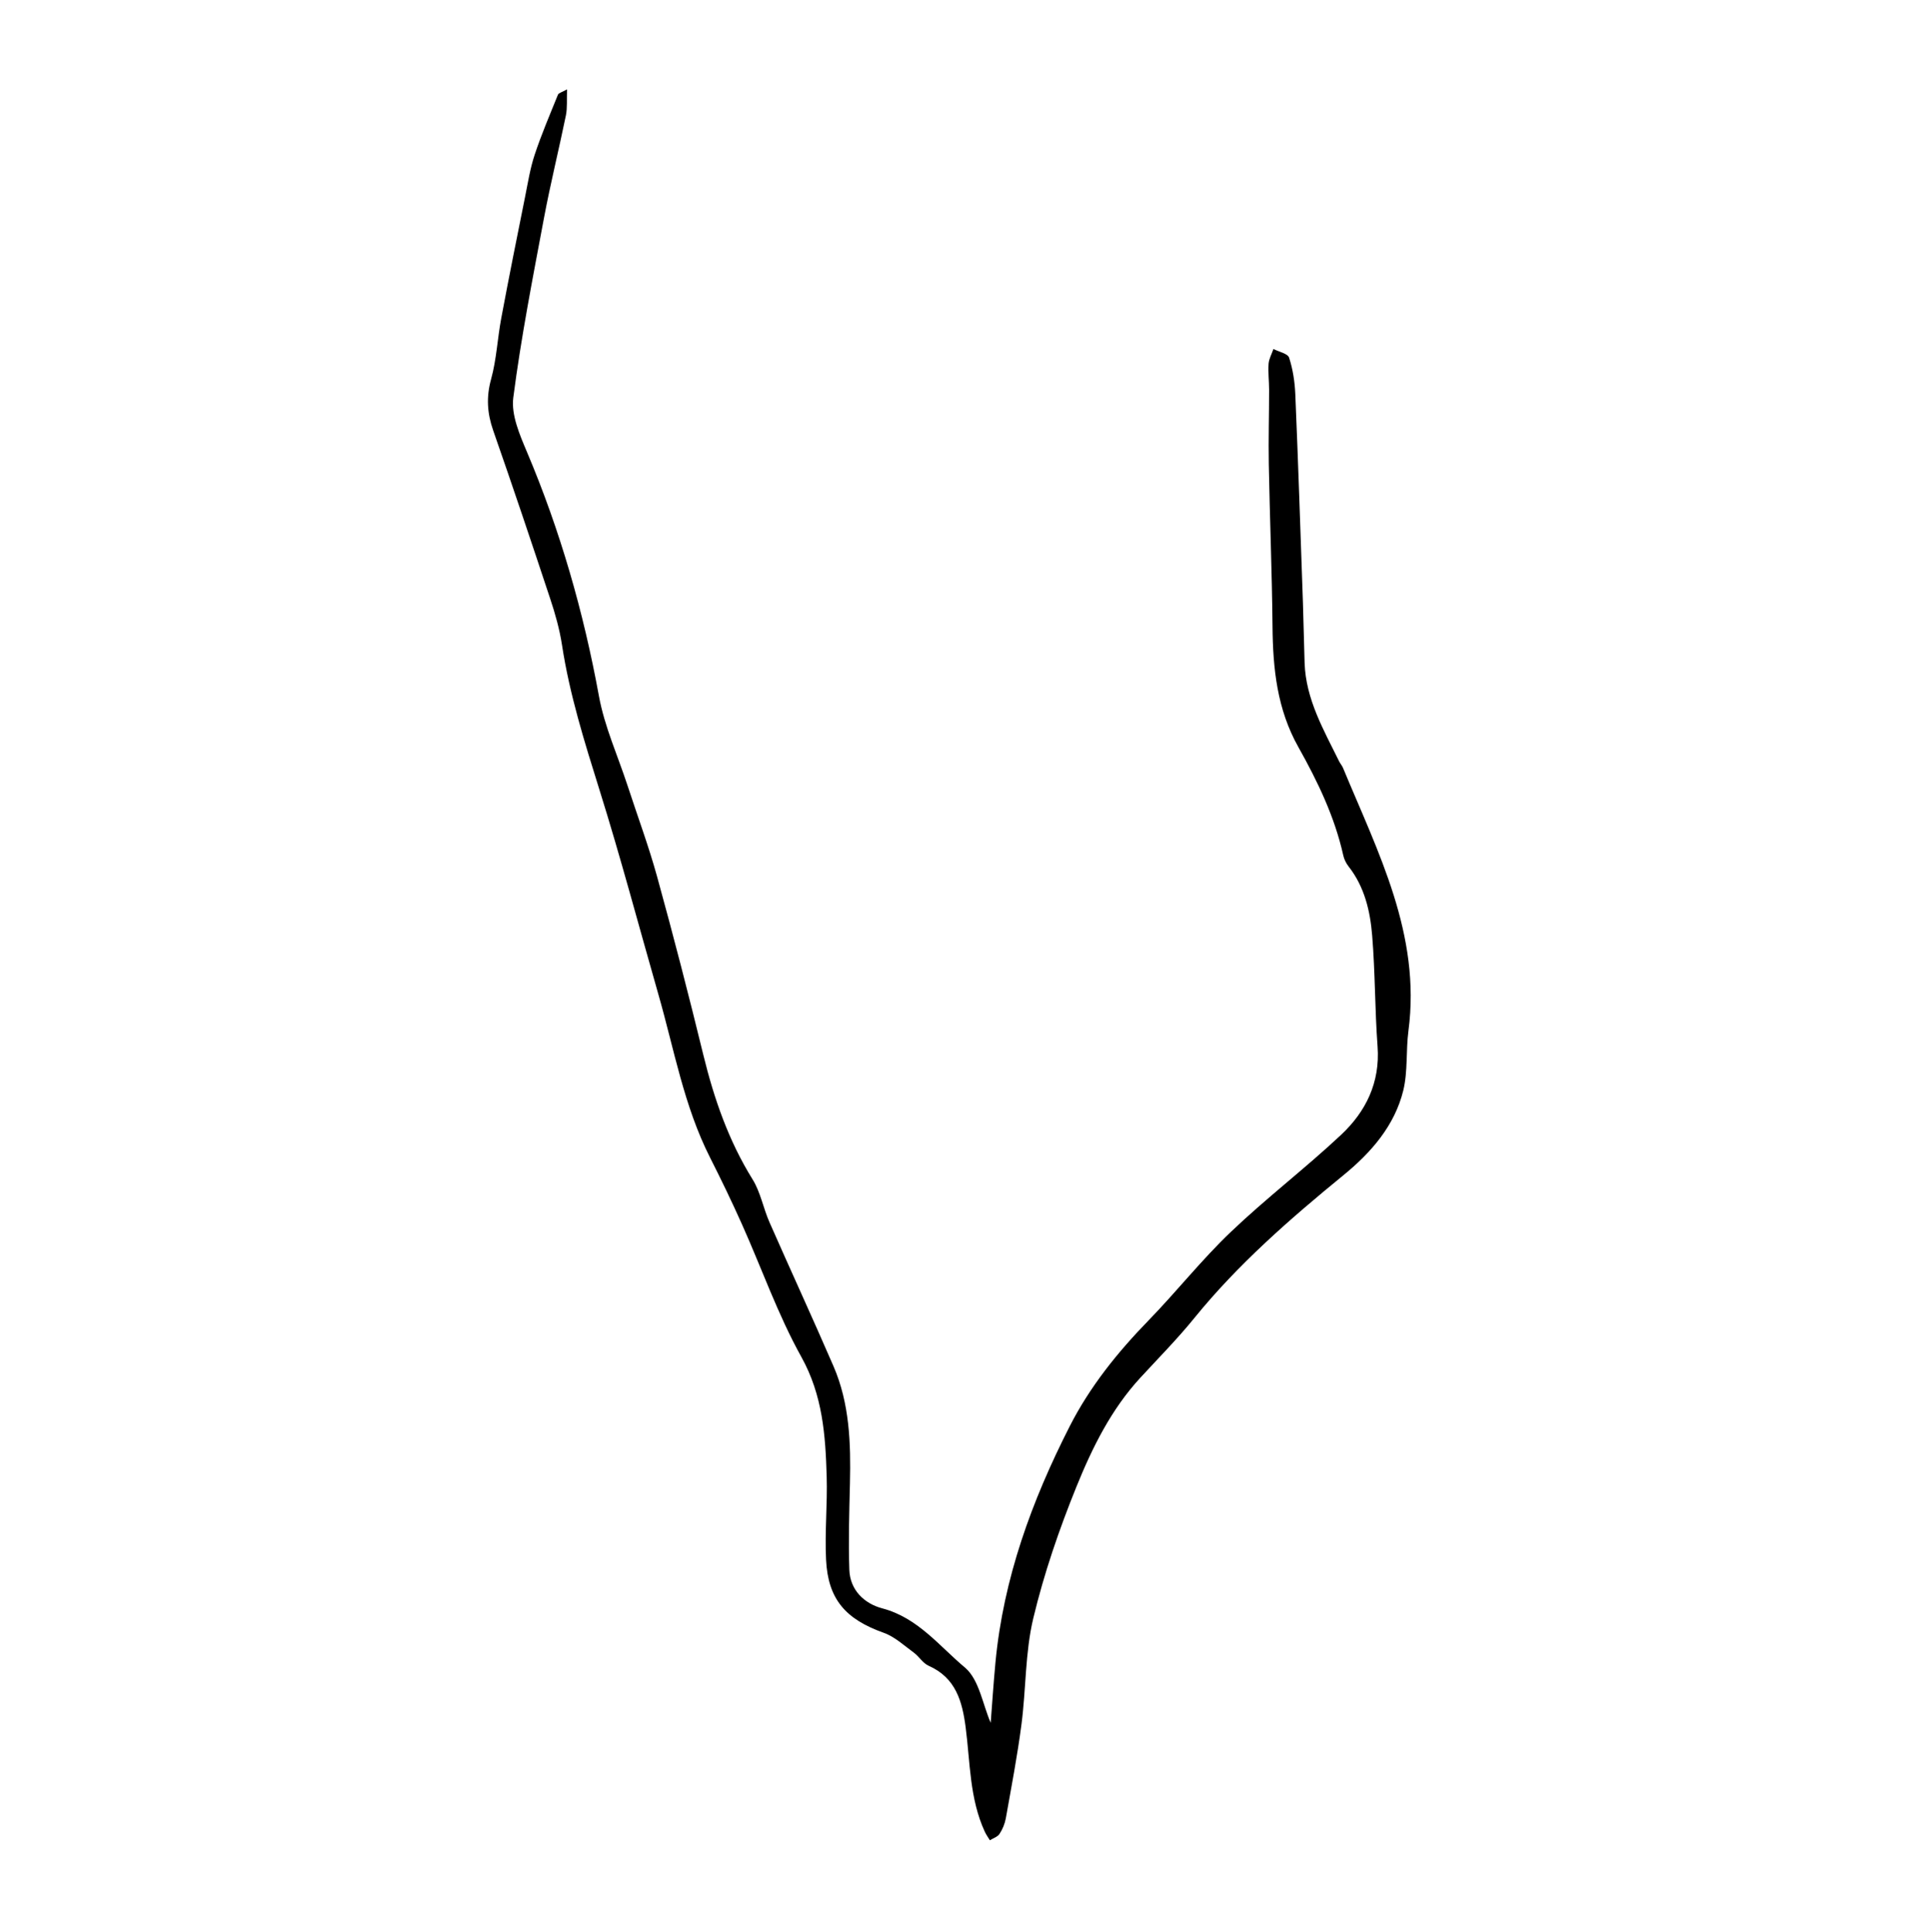
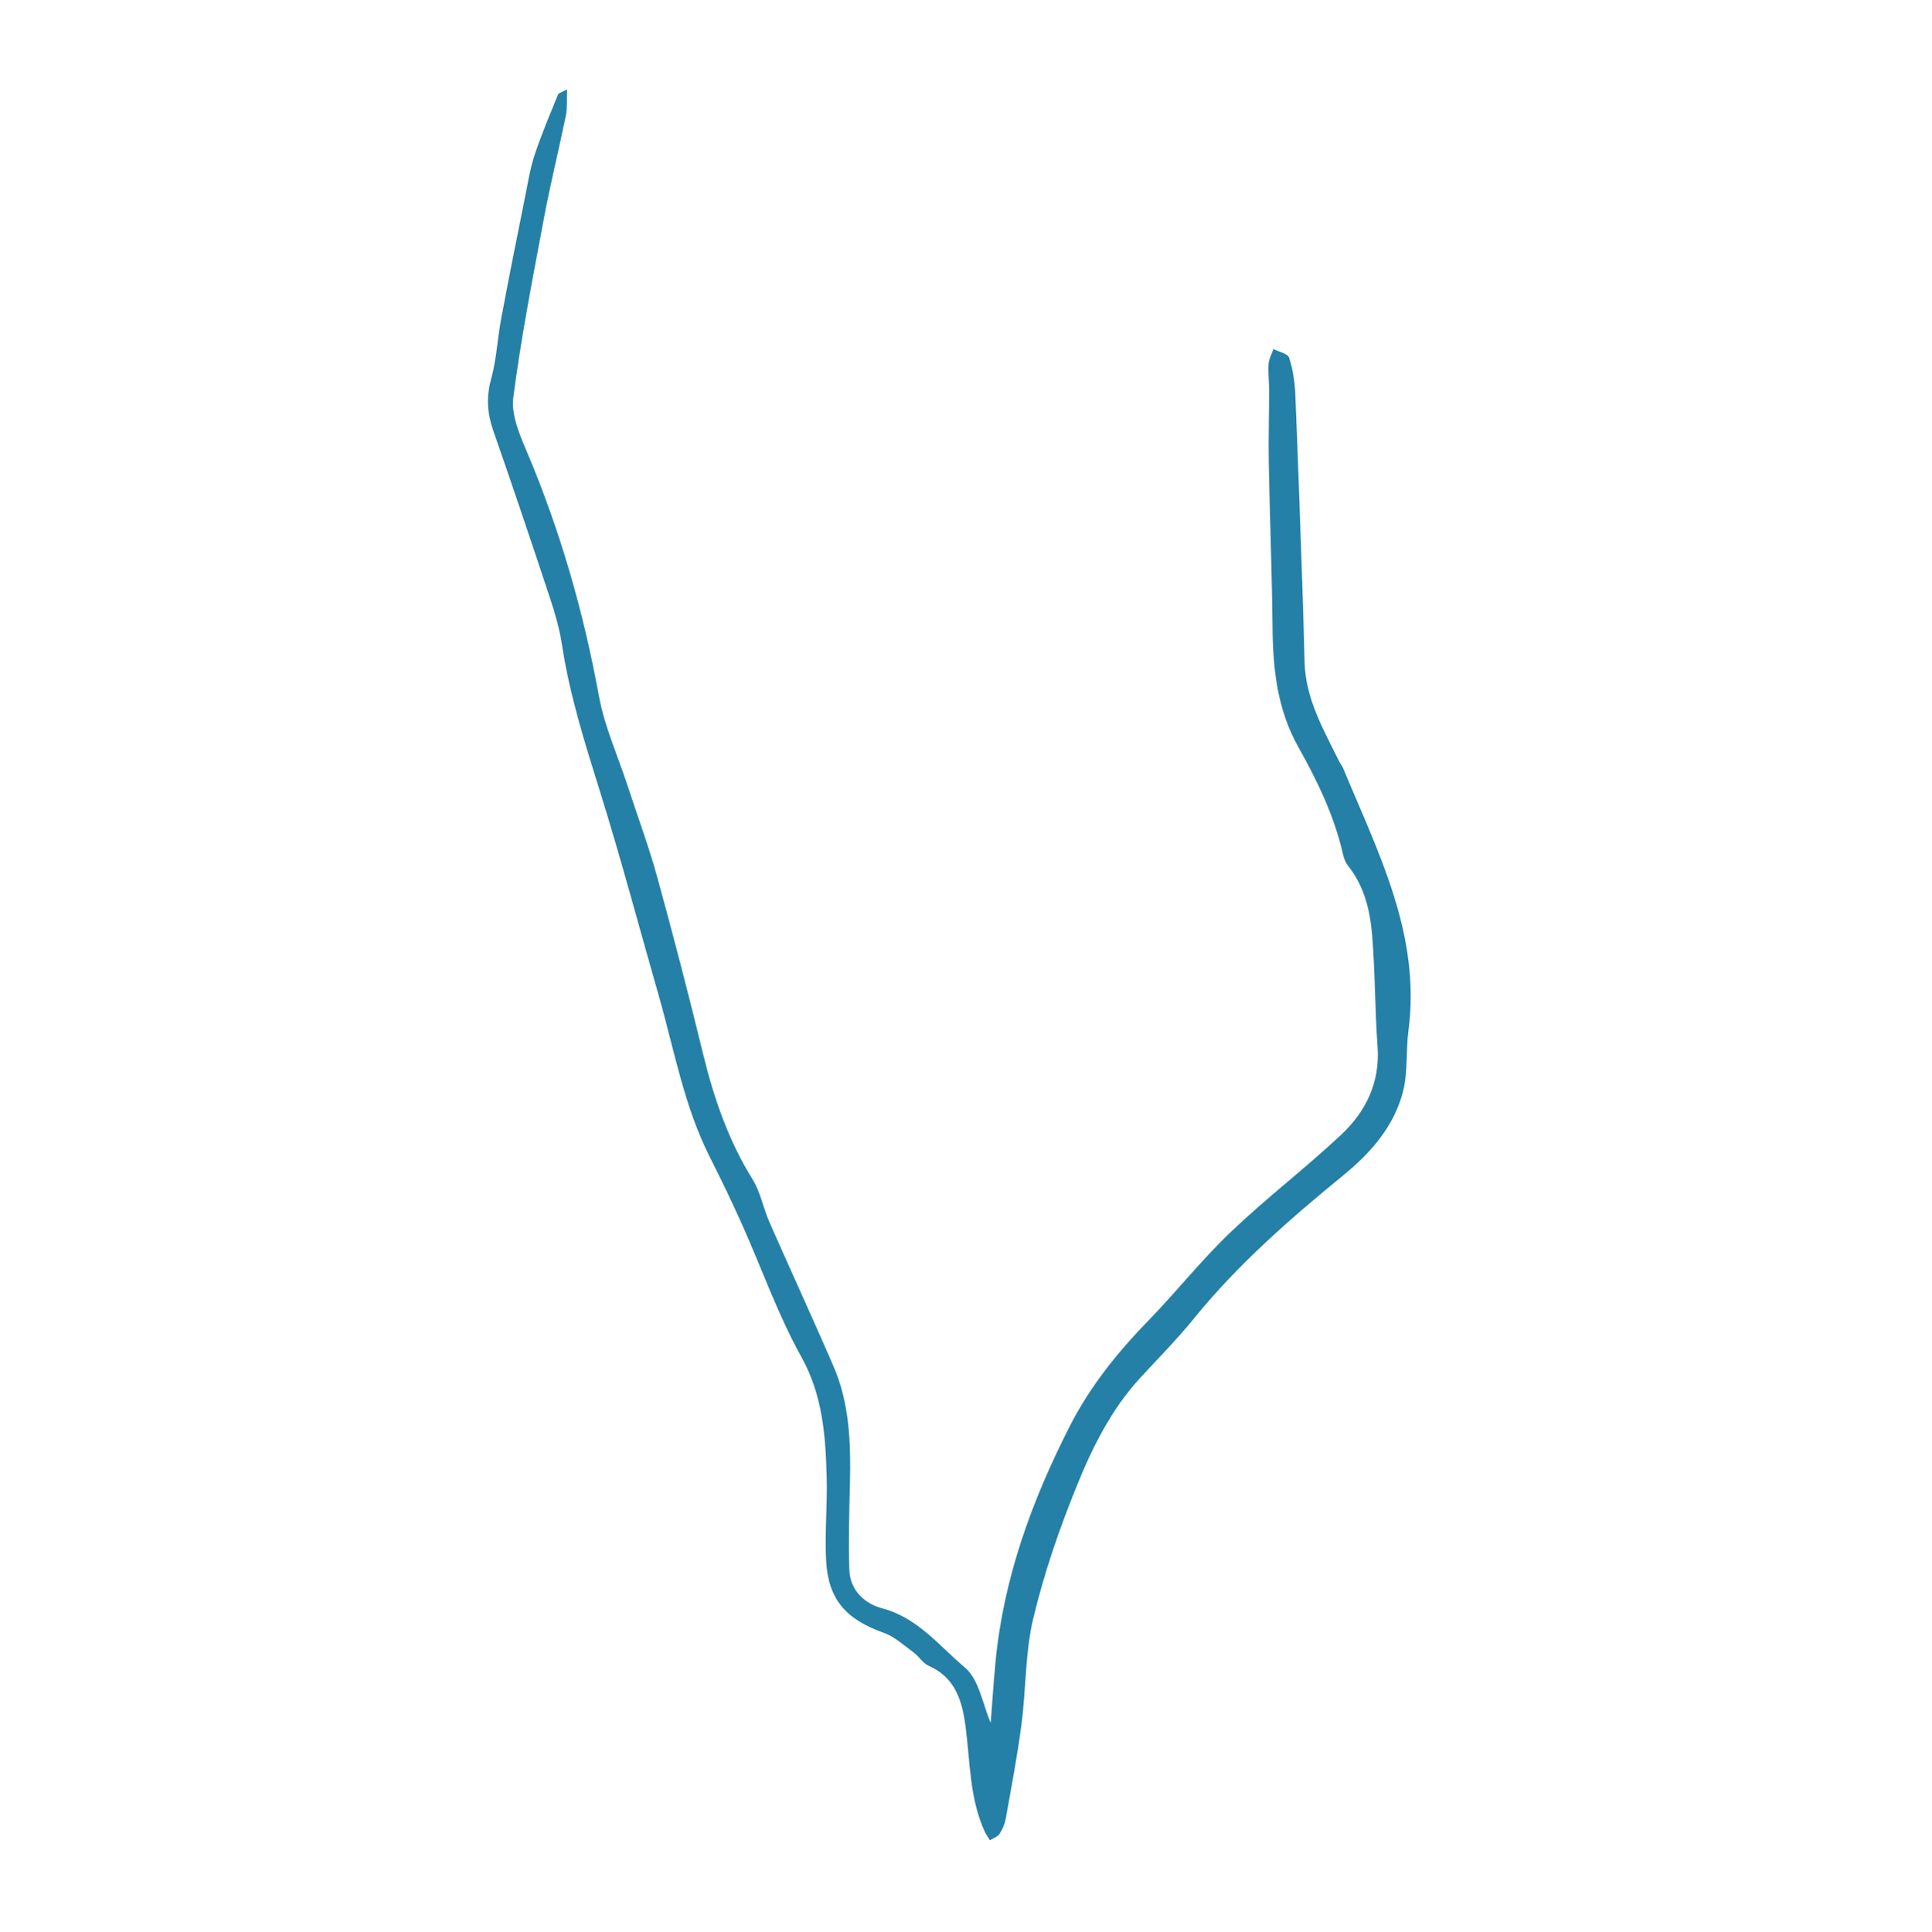
<svg xmlns="http://www.w3.org/2000/svg" version="1.1" id="Layer_0_xA0_Image_00000070808631884046268740000011523262746650858658_" x="0px" y="0px" viewBox="0 0 566.93 566.93" style="enable-background:new 0 0 566.93 566.93;" xml:space="preserve">
+   <style type="text/css">
+ 	.st0{fill:#2480A7;}
+ </style>
  <g>
-     <path d="M290.83,505.74c0.42-5.4,0.82-11.57,1.4-17.74c2.33-24.64,10.66-47.42,21.78-69.27c5.93-11.66,14.06-21.76,23.2-31.15   c8.22-8.46,15.57-17.79,24.11-25.93c10.39-9.92,21.87-18.67,32.35-28.49c7.28-6.82,11.5-15.36,10.73-25.93   c-0.8-10.83-0.69-21.71-1.58-32.53c-0.58-7.24-2.24-14.36-6.93-20.34c-0.73-0.93-1.31-2.11-1.56-3.26   c-2.53-11.35-7.53-21.72-13.15-31.73c-6.28-11.15-7.51-23.09-7.62-35.5c-0.15-15.88-0.8-31.77-1.09-47.65   c-0.13-7.26,0.09-14.52,0.09-21.78c0-2.55-0.33-5.11-0.15-7.66c0.11-1.47,0.93-2.87,1.42-4.33c1.6,0.84,4.2,1.33,4.6,2.55   c1.11,3.4,1.66,7.08,1.82,10.68c0.86,20.41,1.53,40.83,2.24,61.24c0.2,5.9,0.29,11.81,0.49,17.7c0.36,10.68,5.6,19.65,10.13,28.87   c0.33,0.67,0.87,1.26,1.15,1.95c10.26,24.76,22.93,48.91,19.2,77.18c-0.76,5.8-0.15,11.88-1.51,17.49   c-2.55,10.37-9.46,18.25-17.52,24.84c-15.72,12.86-30.99,26.16-43.85,42.01c-4.95,6.1-10.5,11.72-15.83,17.5   c-8.55,9.28-14.08,20.47-18.72,31.91c-5.09,12.55-9.55,25.53-12.7,38.7c-2.4,10.06-2.11,20.74-3.46,31.09   c-1.2,9.24-2.97,18.43-4.6,27.62c-0.29,1.6-0.96,3.24-1.86,4.59c-0.56,0.86-1.86,1.26-2.82,1.86c-0.51-0.84-1.09-1.64-1.49-2.51   c-4.49-9.73-4.28-20.34-5.62-30.64c-1-7.66-2.91-14.56-10.86-18.07c-1.69-0.75-2.82-2.73-4.38-3.88c-2.86-2.09-5.62-4.68-8.86-5.82   c-11.12-3.97-16.32-9.81-16.88-21.45c-0.4-8.13,0.42-16.32,0.18-24.45c-0.35-12.08-1.18-23.8-7.42-35.04   c-6.88-12.37-11.61-25.91-17.41-38.88c-2.95-6.6-6.1-13.14-9.37-19.6c-7.7-15.16-10.57-31.82-15.19-47.92   c-5.75-20.05-11.08-40.23-17.32-60.13c-4.38-14.01-8.77-27.95-10.99-42.5c-0.71-4.62-2-9.19-3.48-13.63   c-5.46-16.48-10.99-32.95-16.72-49.34c-1.76-5.06-2.07-9.77-0.62-15.05c1.6-5.79,1.87-11.94,2.98-17.87   c2.22-11.88,4.6-23.74,6.99-35.61c0.84-4.15,1.49-8.39,2.82-12.39c1.98-5.99,4.48-11.81,6.84-17.65c0.2-0.51,1.16-0.71,2.67-1.56   c-0.11,3.04,0.11,5.39-0.33,7.61c-2.06,10.06-4.55,20.05-6.44,30.15c-3.28,17.52-6.73,35.04-9.01,52.73   c-0.65,5.09,1.89,10.92,4.02,15.97c9.77,23.09,16.61,46.96,21.12,71.63c1.64,8.99,5.55,17.56,8.41,26.31   c2.91,8.92,6.19,17.72,8.68,26.75c4.79,17.36,9.3,34.81,13.56,52.29c3.15,12.88,7.41,25.18,14.45,36.53   c2.35,3.78,3.15,8.5,4.99,12.65c6.2,14.1,12.66,28.09,18.78,42.23c4.73,10.95,5.09,22.6,4.82,34.32   c-0.2,8.46-0.47,16.94-0.18,25.38c0.2,6.04,4.44,9.99,9.7,11.37c10.48,2.77,16.79,11.17,24.38,17.49   C287.48,493.21,288.52,500.5,290.83,505.74z" />
+     <path class="st0" d="M290.83,505.74c0.42-5.4,0.82-11.57,1.4-17.74c2.33-24.64,10.66-47.42,21.78-69.27   c5.93-11.66,14.06-21.76,23.2-31.15c8.22-8.46,15.57-17.79,24.11-25.93c10.39-9.92,21.87-18.67,32.35-28.49   c7.28-6.82,11.5-15.36,10.73-25.93c-0.8-10.83-0.69-21.71-1.58-32.53c-0.58-7.24-2.24-14.36-6.93-20.34   c-0.73-0.93-1.31-2.11-1.56-3.26c-2.53-11.35-7.53-21.72-13.15-31.73c-6.28-11.15-7.51-23.09-7.62-35.5   c-0.15-15.88-0.8-31.77-1.09-47.65c-0.13-7.26,0.09-14.52,0.09-21.78c0-2.55-0.33-5.11-0.15-7.66c0.11-1.47,0.93-2.87,1.42-4.33   c1.6,0.84,4.2,1.33,4.6,2.55c1.11,3.4,1.66,7.08,1.82,10.68c0.86,20.41,1.53,40.83,2.24,61.24c0.2,5.9,0.29,11.81,0.49,17.7   c0.36,10.68,5.6,19.65,10.13,28.87c0.33,0.67,0.87,1.26,1.15,1.95c10.26,24.76,22.93,48.91,19.2,77.18   c-0.76,5.8-0.15,11.88-1.51,17.49c-2.55,10.37-9.46,18.25-17.52,24.84c-15.72,12.86-30.99,26.16-43.85,42.01   c-4.95,6.1-10.5,11.72-15.83,17.5c-8.55,9.28-14.08,20.47-18.72,31.91c-5.09,12.55-9.55,25.53-12.7,38.7   c-2.4,10.06-2.11,20.74-3.46,31.09c-1.2,9.24-2.97,18.43-4.6,27.62c-0.29,1.6-0.96,3.24-1.86,4.59c-0.56,0.86-1.86,1.26-2.82,1.86   c-0.51-0.84-1.09-1.64-1.49-2.51c-4.49-9.73-4.28-20.34-5.62-30.64c-1-7.66-2.91-14.56-10.86-18.07c-1.69-0.75-2.82-2.73-4.38-3.88   c-2.86-2.09-5.62-4.68-8.86-5.82c-11.12-3.97-16.32-9.81-16.88-21.45c-0.4-8.13,0.42-16.32,0.18-24.45   c-0.35-12.08-1.18-23.8-7.42-35.04c-6.88-12.37-11.61-25.91-17.41-38.88c-2.95-6.6-6.1-13.14-9.37-19.6   c-7.7-15.16-10.57-31.82-15.19-47.92c-5.75-20.05-11.08-40.23-17.32-60.13c-4.38-14.01-8.77-27.95-10.99-42.5   c-0.71-4.62-2-9.19-3.48-13.63c-5.46-16.48-10.99-32.95-16.72-49.34c-1.76-5.06-2.07-9.77-0.62-15.05   c1.6-5.79,1.87-11.94,2.98-17.87c2.22-11.88,4.6-23.74,6.99-35.61c0.84-4.15,1.49-8.39,2.82-12.39c1.98-5.99,4.48-11.81,6.84-17.65   c0.2-0.51,1.16-0.71,2.67-1.56c-0.11,3.04,0.11,5.39-0.33,7.61c-2.06,10.06-4.55,20.05-6.44,30.15   c-3.28,17.52-6.73,35.04-9.01,52.73c-0.65,5.09,1.89,10.92,4.02,15.97c9.77,23.09,16.61,46.96,21.12,71.63   c1.64,8.99,5.55,17.56,8.41,26.31c2.91,8.92,6.19,17.72,8.68,26.75c4.79,17.36,9.3,34.81,13.56,52.29   c3.15,12.88,7.41,25.18,14.45,36.53c2.35,3.78,3.15,8.5,4.99,12.65c6.2,14.1,12.66,28.09,18.78,42.23   c4.73,10.95,5.09,22.6,4.82,34.32c-0.2,8.46-0.47,16.94-0.18,25.38c0.2,6.04,4.44,9.99,9.7,11.37   c10.48,2.77,16.79,11.17,24.38,17.49C287.48,493.21,288.52,500.5,290.83,505.74z" />
  </g>
</svg>
